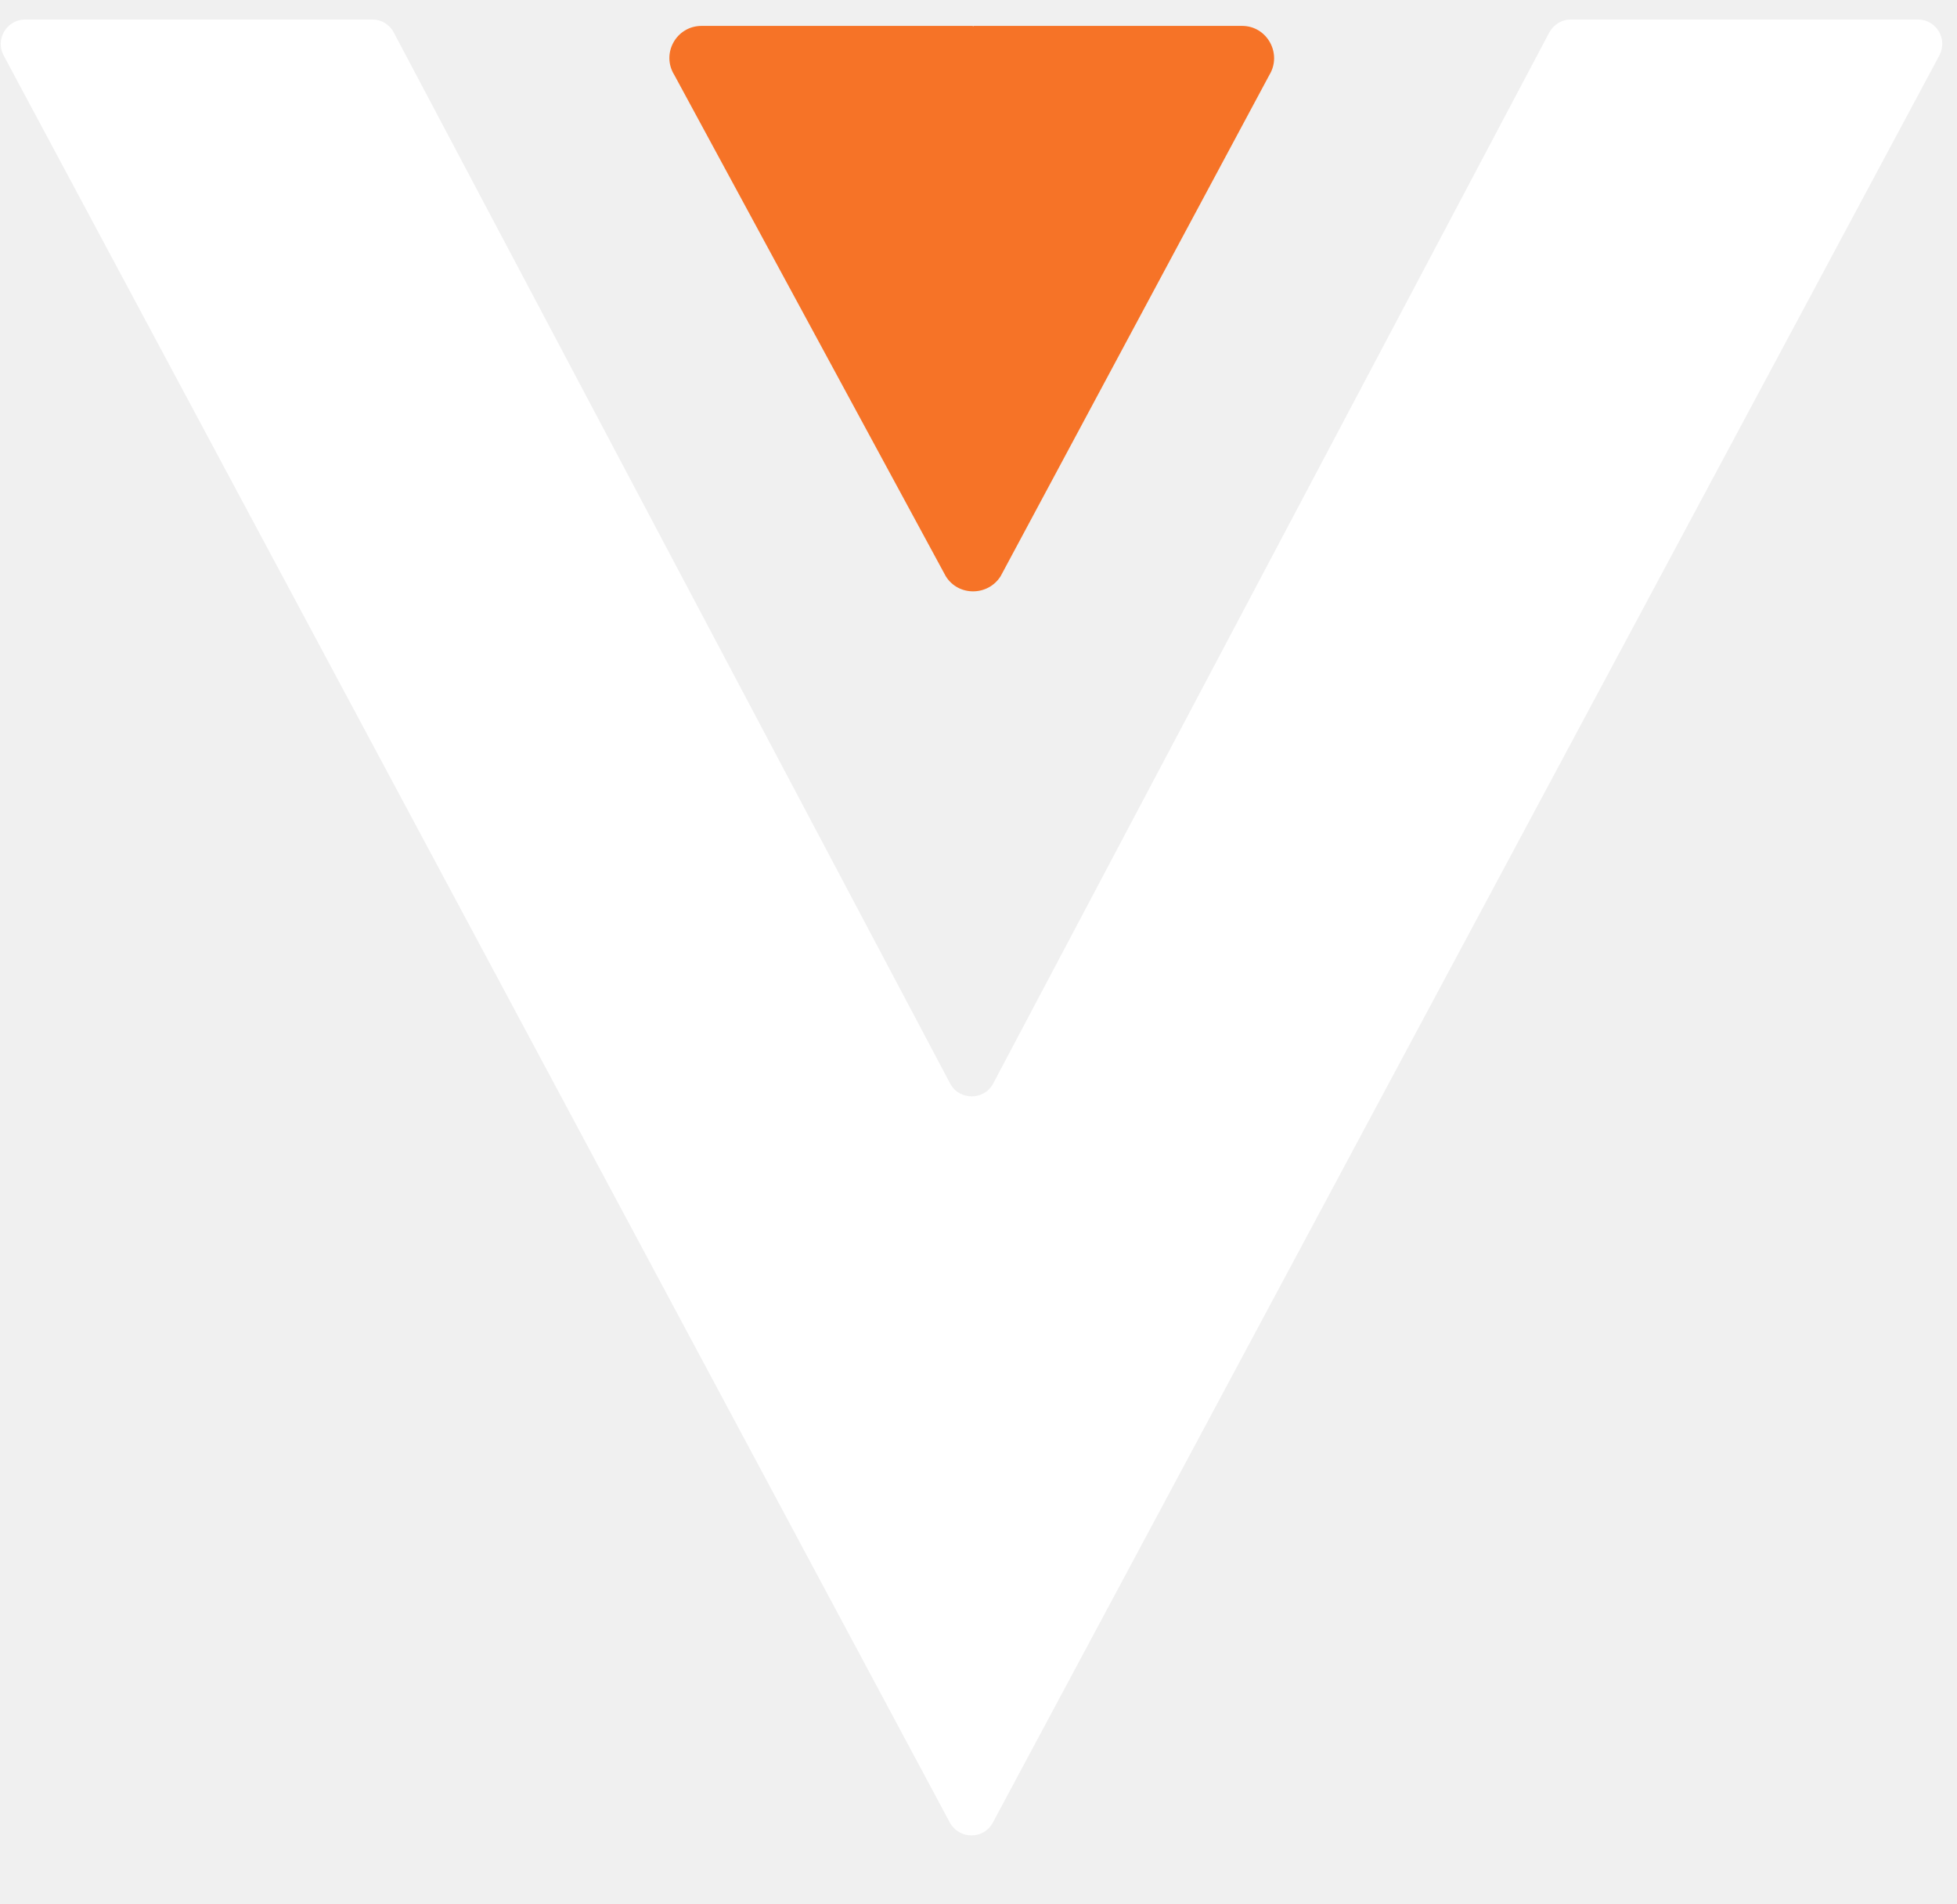
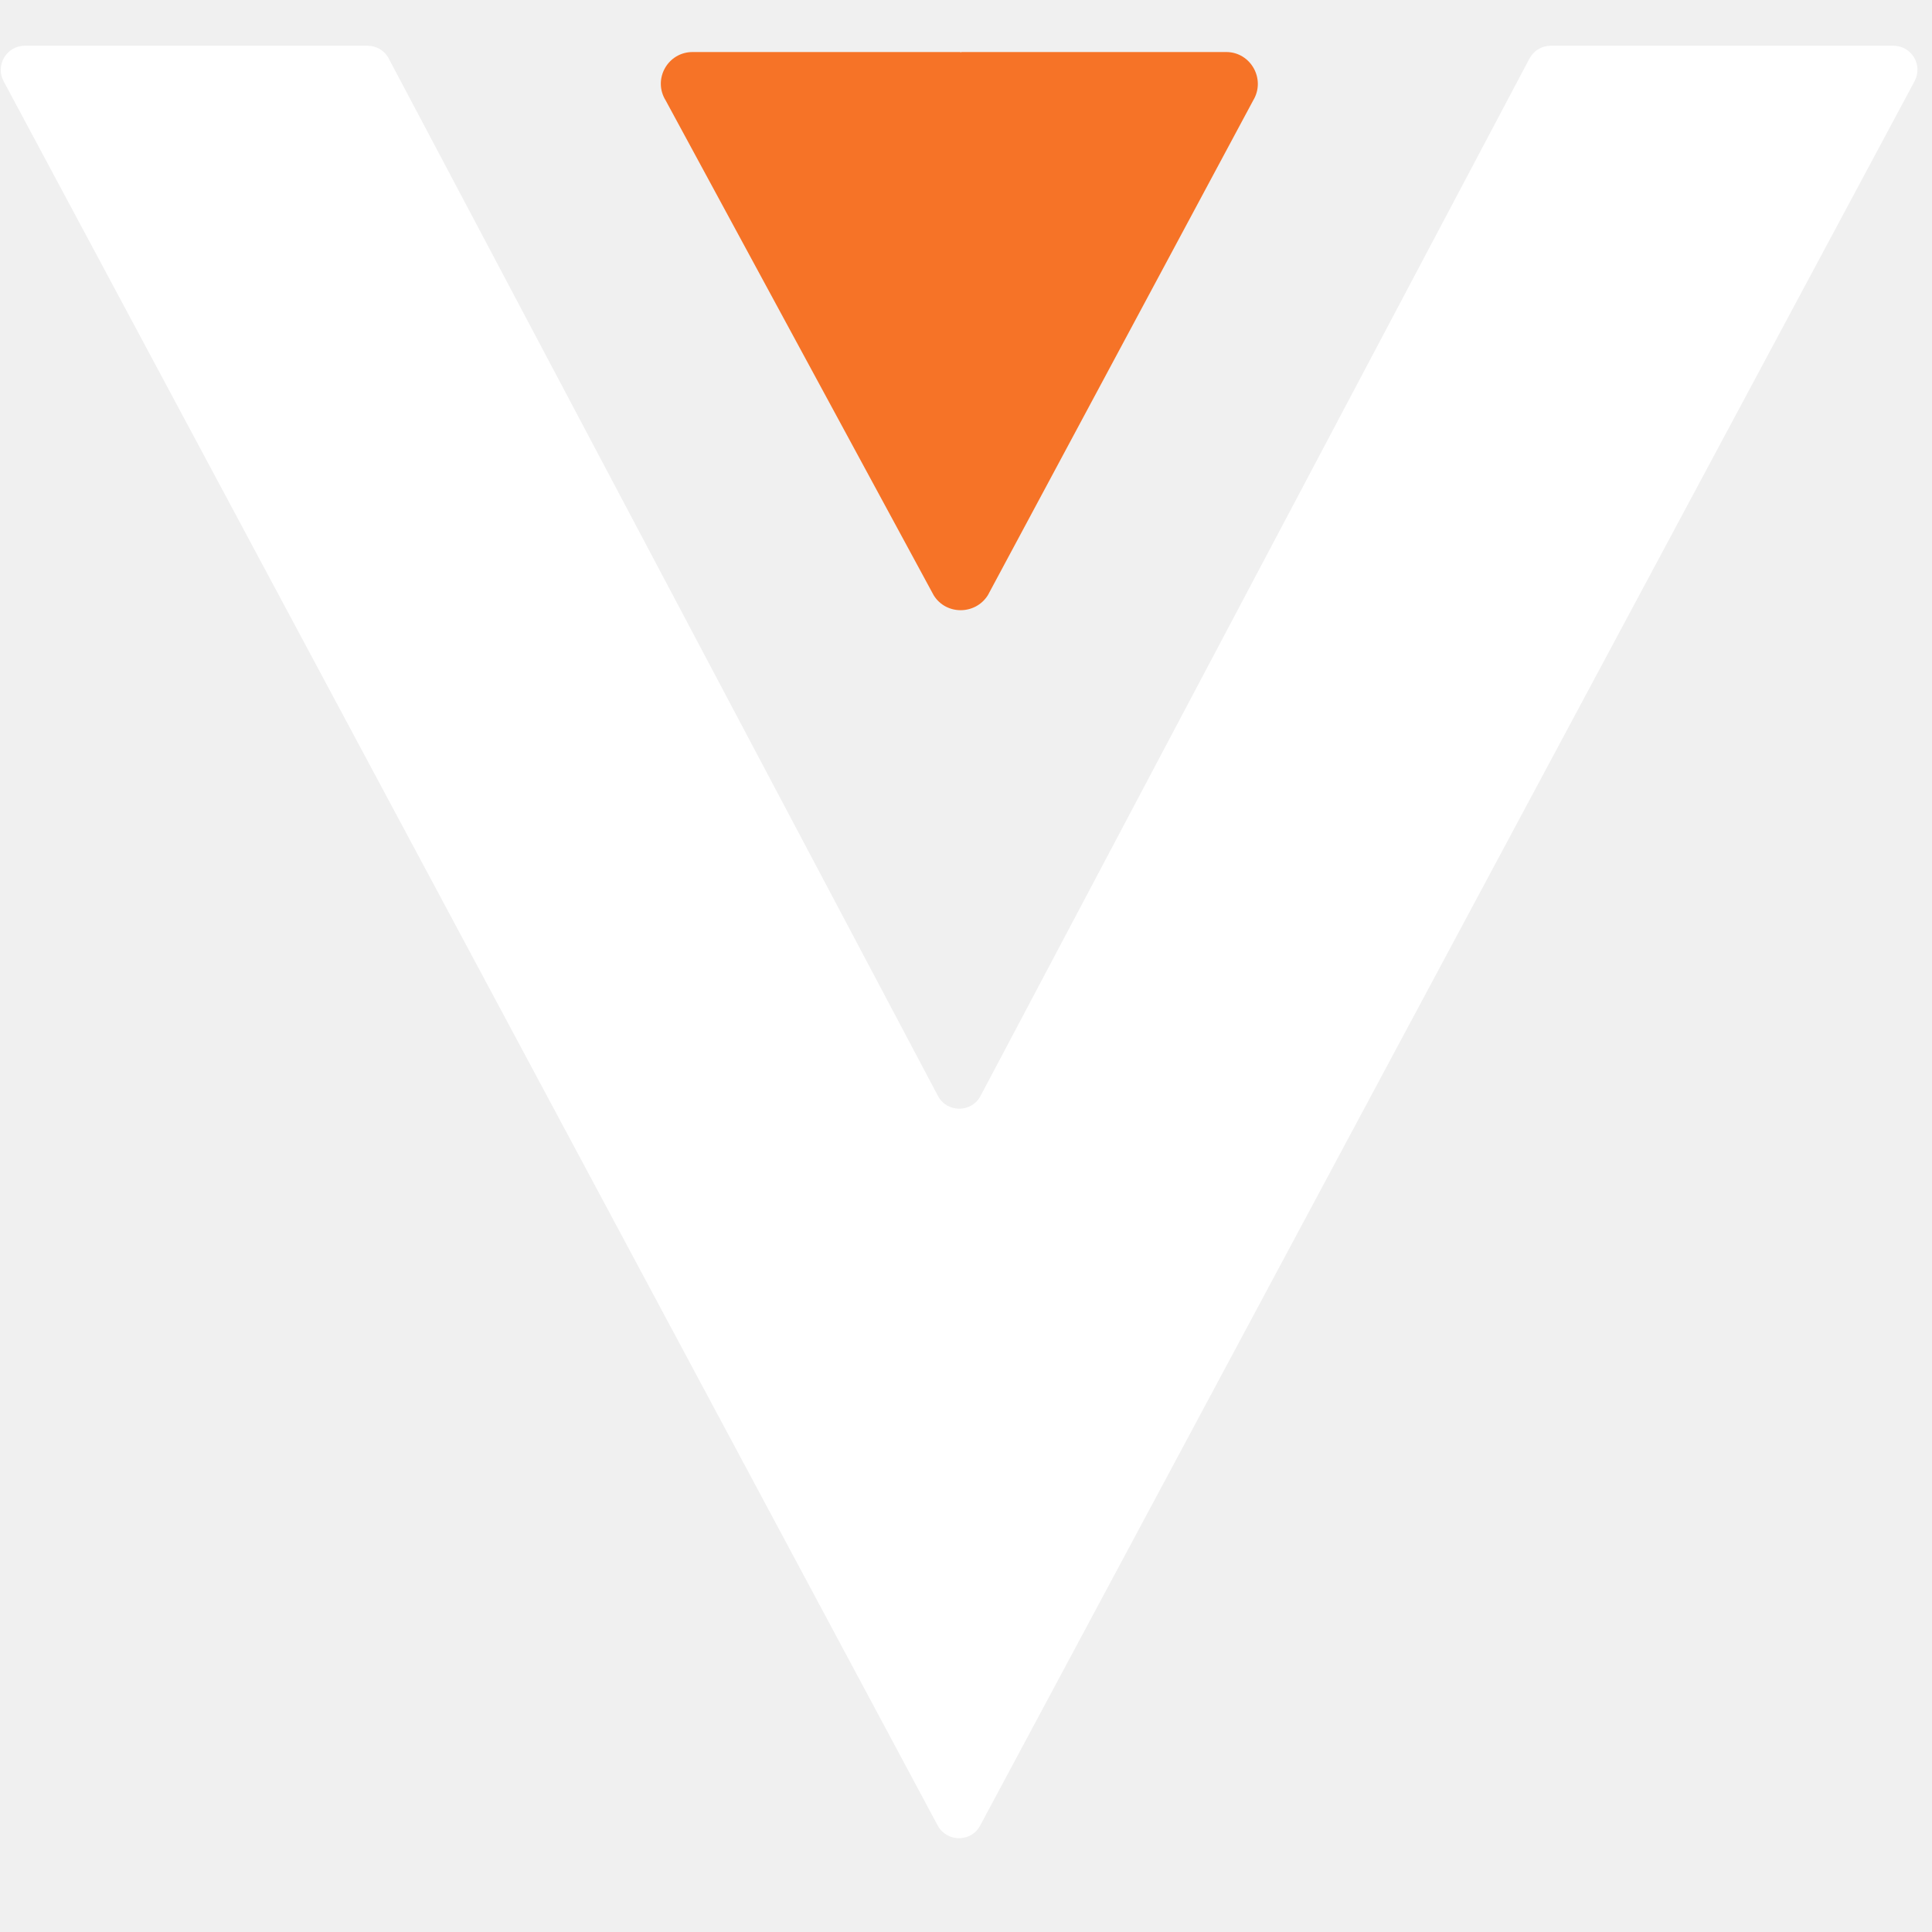
- <svg xmlns="http://www.w3.org/2000/svg" width="73" height="71" viewBox="0 0 73 71" fill="none">
-   <path d="M36.308 0.966V0.991L36.283 0.966H26.171C25.23 0.966 24.653 1.995 25.154 2.798L35.279 21.492C35.744 22.244 36.848 22.244 37.325 21.492L47.349 2.798C47.838 1.995 47.261 0.966 46.333 0.966H36.321H36.308Z" fill="#F67327" />
-   <path d="M0.94 0.728H13.888C14.226 0.728 14.54 0.916 14.691 1.217L35.442 40.412C35.781 41.052 36.71 41.052 37.048 40.412L57.788 1.217C57.951 0.916 58.252 0.728 58.59 0.728H71.538C72.228 0.728 72.667 1.455 72.341 2.07L37.036 67.976C36.697 68.616 35.781 68.616 35.43 67.976L0.137 2.07C-0.189 1.468 0.25 0.728 0.94 0.728Z" fill="white" />
+ <svg xmlns="http://www.w3.org/2000/svg" width="73.0" height="73.0" viewBox="0 0 73.0 73.0" fill="none">
+   <rect width="73.0" height="73.0" fill="none" />
+   <path d="M36.308 0.966V0.991L36.283 0.966H26.171C25.23 0.966 24.653 1.995 25.154 2.798L35.279 21.492C35.744 22.244 36.848 22.244 37.325 21.492L47.349 2.798C47.838 1.995 47.261 0.966 46.333 0.966H36.321H36.308Z" fill="#F67327" transform="translate(0.0,1.0)" />
+   <path d="M0.94 0.728H13.888C14.226 0.728 14.54 0.916 14.691 1.217L35.442 40.412C35.781 41.052 36.71 41.052 37.048 40.412L57.788 1.217C57.951 0.916 58.252 0.728 58.59 0.728H71.538C72.228 0.728 72.667 1.455 72.341 2.07L37.036 67.976C36.697 68.616 35.781 68.616 35.43 67.976L0.137 2.07C-0.189 1.468 0.25 0.728 0.94 0.728Z" fill="white" transform="translate(0.0,1.0)" />
</svg>
